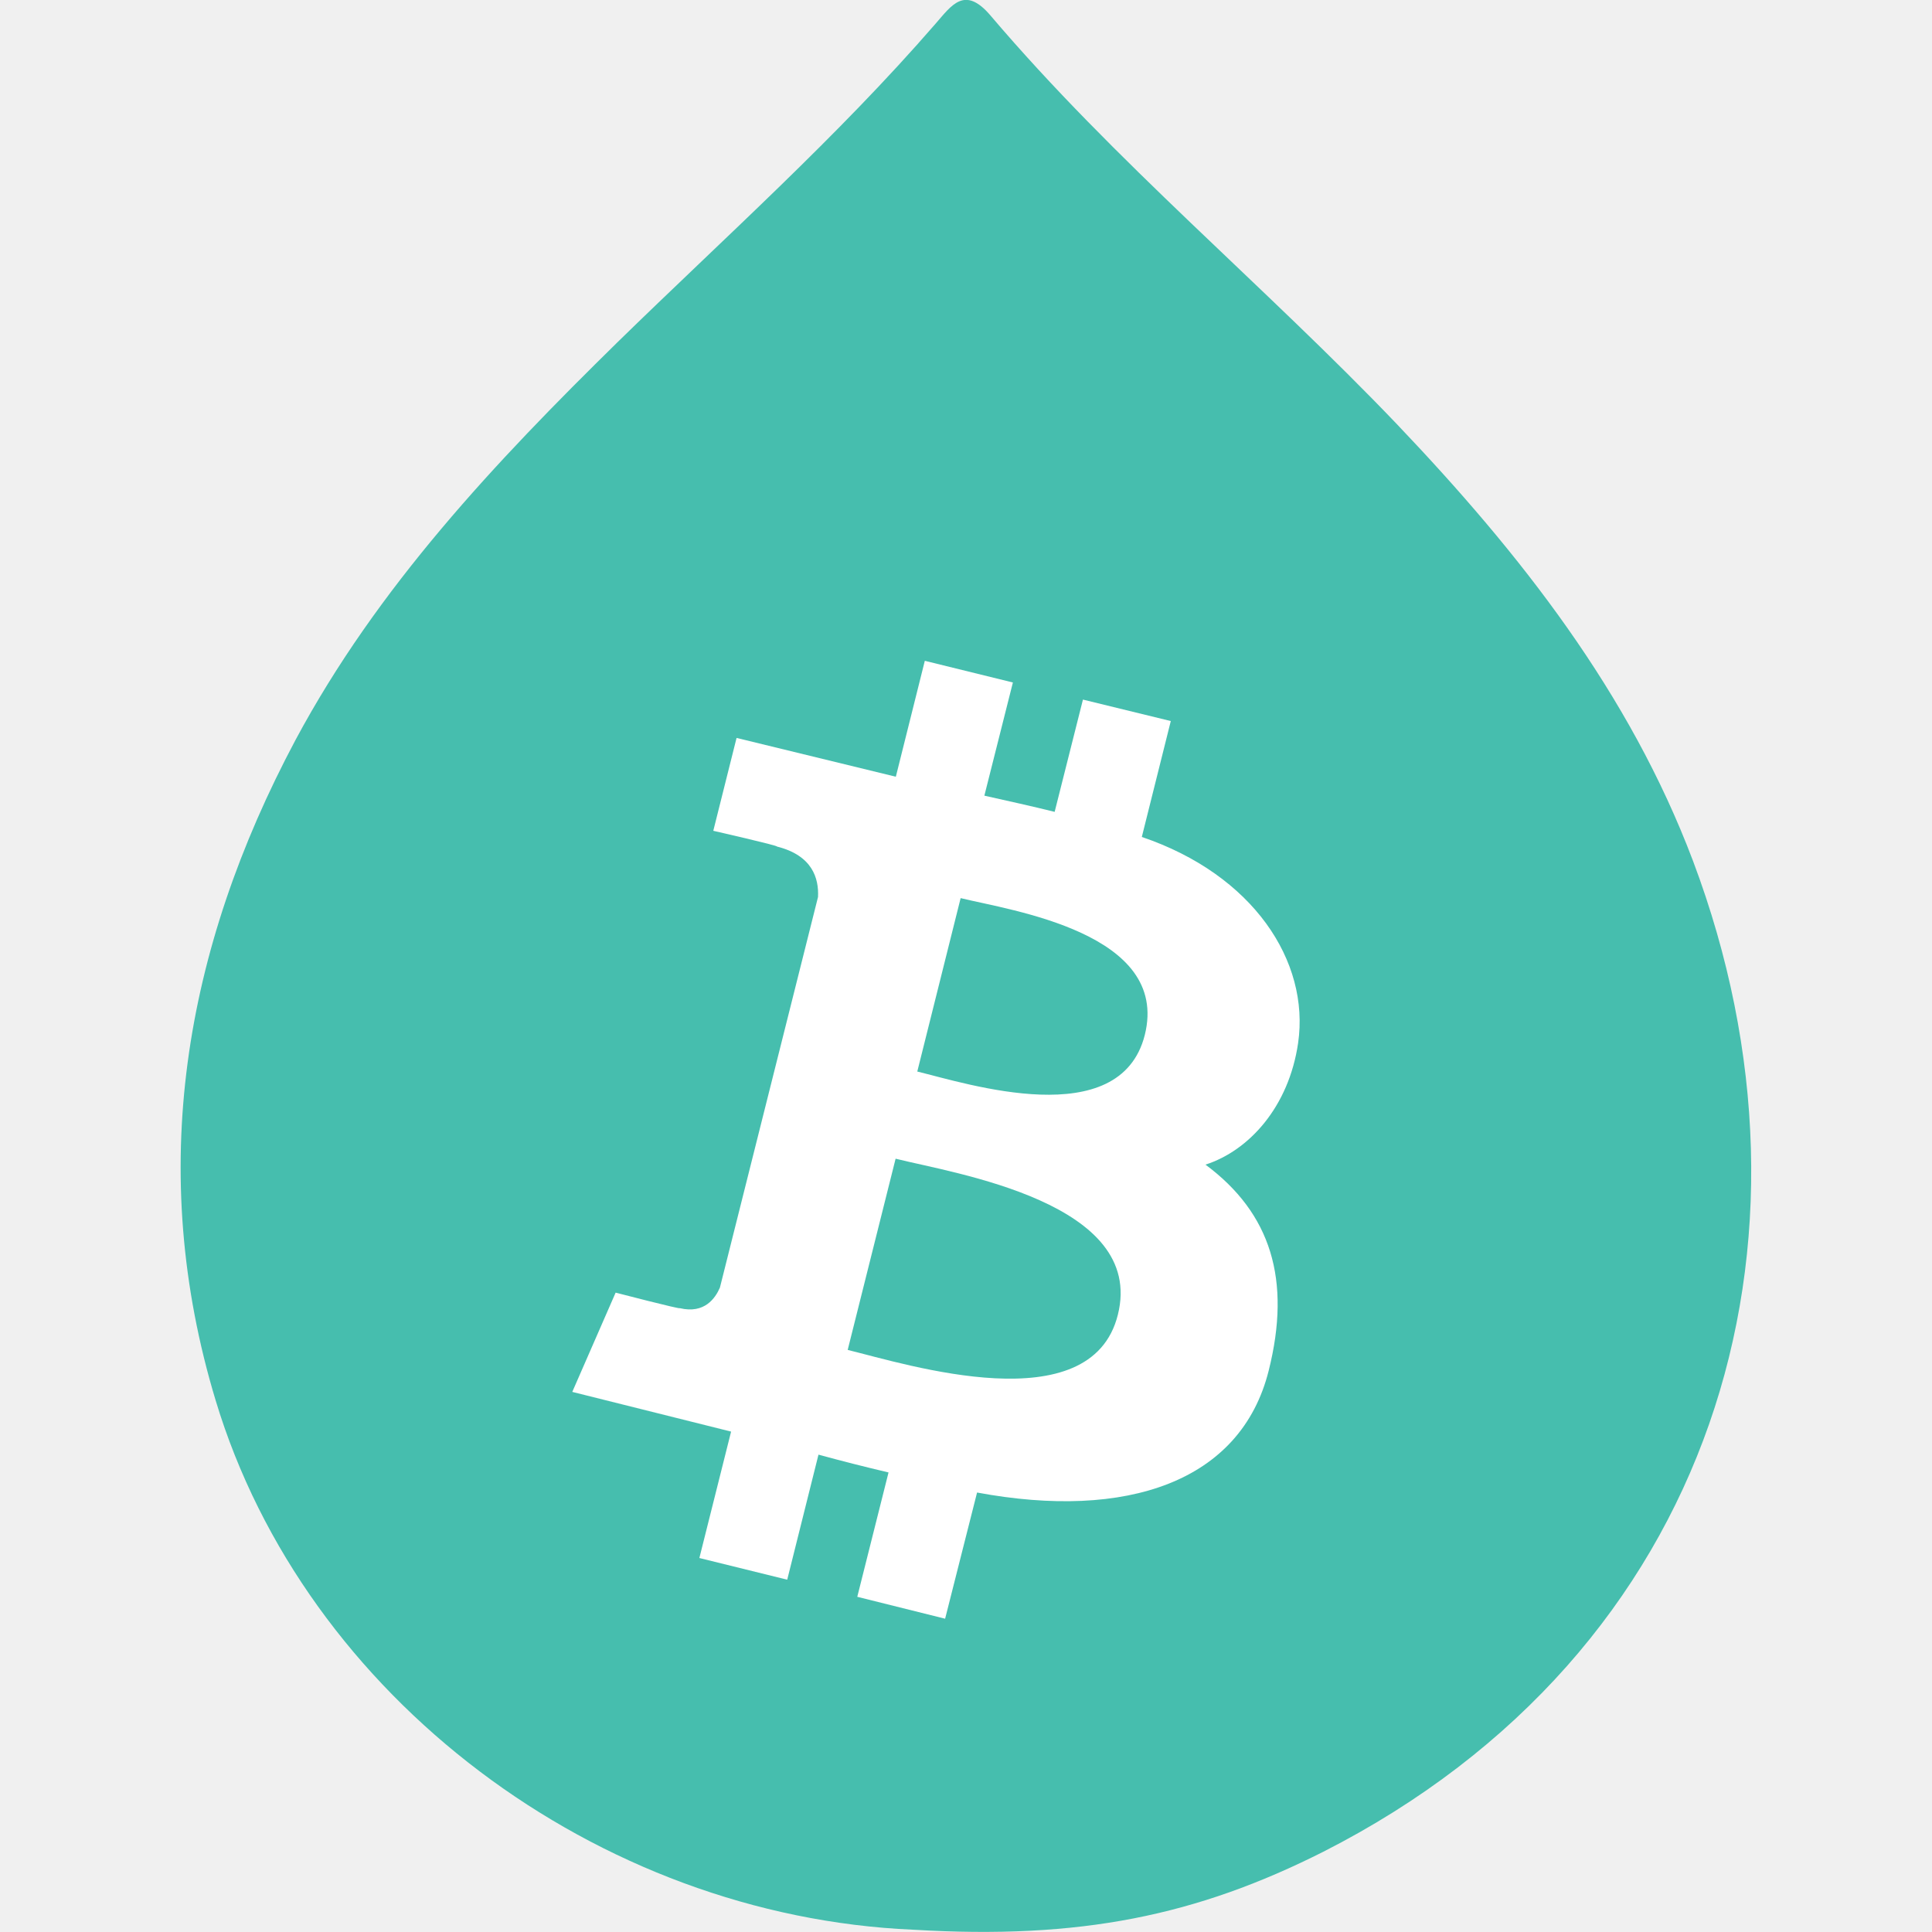
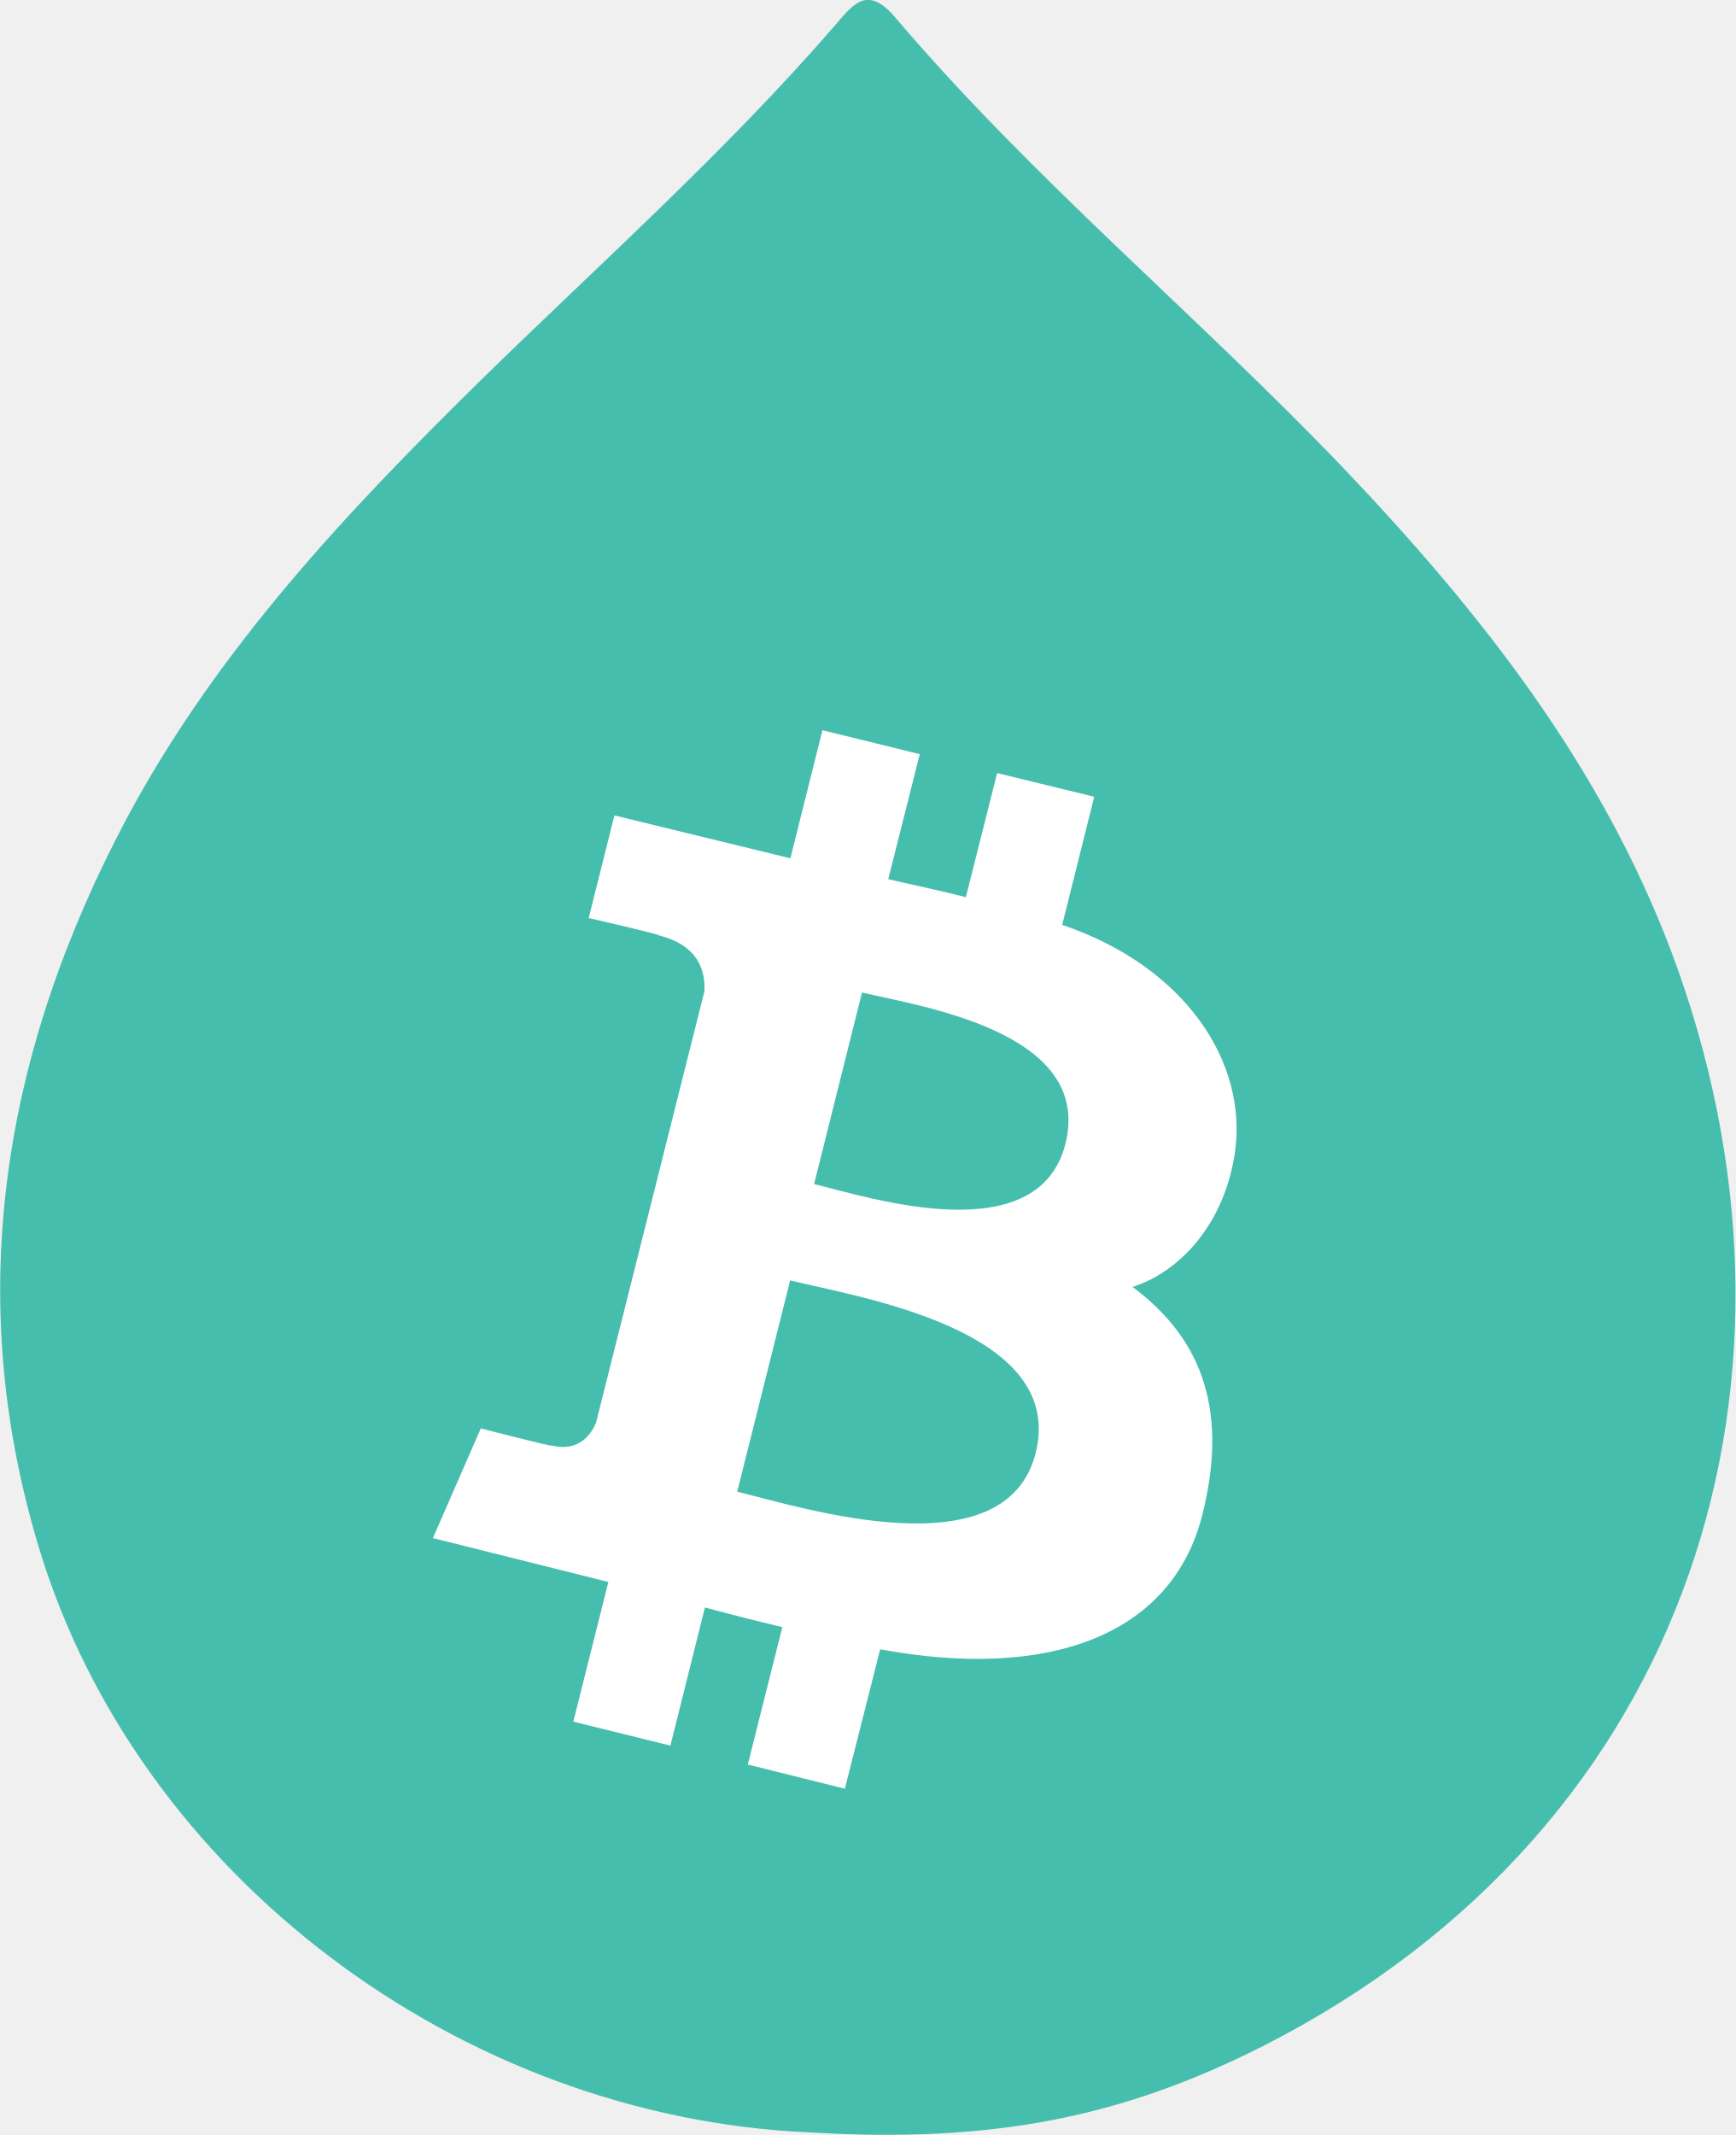
- <svg xmlns="http://www.w3.org/2000/svg" viewBox="0 0 8.467 8.467" height="32" width="32">
-   <g class="currentLayer">
-     <g class="selected">
-       <path d="M4.002 8.457C2.619 8.397 1.338 7.44.945 6.137c-.304-1.006-.14-1.974.35-2.894.359-.67.874-1.216 1.412-1.744C3.177 1.04 3.67.6 4.1.104c.07-.08.127-.169.24-.037.546.643 1.2 1.183 1.782 1.792.541.568 1.019 1.176 1.298 1.915C8.047 5.44 7.52 7.24 5.8 8.115c-.555.28-1.065.386-1.797.342z" fill="#46beae" />
-       <path d="M5.689 4.571c.052-.359-.198-.738-.685-.903l.127-.508-.385-.094-.124.492c-.1-.025-.206-.048-.308-.071l.125-.496-.386-.095-.127.508-.698-.17-.102.407s.286.065.279.069c.156.039.184.14.18.221l-.43 1.712c-.02.046-.067.116-.176.09.004.006-.281-.068-.281-.068l-.19.435.696.174-.139.554.385.095.137-.548a8.945 8.945 0 00.307.078l-.137.545.385.096.14-.553c.656.122 1.156-.047 1.278-.534.1-.398.01-.69-.277-.903.19-.061.365-.252.406-.533zm-.79 1.191c-.118.473-.923.218-1.184.154l.21-.838c.26.065 1.097.192.974.684zm.118-1.226c-.109.43-.779.213-.997.16l.19-.76c.22.054.919.152.807.6z" fill="#fff" />
+ <svg xmlns="http://www.w3.org/2000/svg" width="26.014" height="32" version="1.1" viewBox="0 0 6.883 8.467" xml:space="preserve">
+   <g transform="translate(-62.918 -140.17)">
+     <g class="selected" transform="matrix(.99996 0 0 .99996 62.127 140.17)">
+       <path d="m4.002 8.457c-1.383-0.06-2.664-1.017-3.057-2.32-0.304-1.006-0.14-1.974 0.35-2.894 0.359-0.67 0.874-1.216 1.412-1.744 0.47-0.459 0.963-0.899 1.393-1.395 0.07-0.08 0.127-0.169 0.24-0.037 0.546 0.643 1.2 1.183 1.782 1.792 0.541 0.568 1.019 1.176 1.298 1.915 0.627 1.666 0.1 3.466-1.62 4.341-0.555 0.28-1.065 0.386-1.797 0.342z" fill="#46beae" />
+       <path d="m5.689 4.571c0.052-0.359-0.198-0.738-0.685-0.903l0.127-0.508-0.385-0.094-0.124 0.492c-0.1-0.025-0.206-0.048-0.308-0.071l0.125-0.496-0.386-0.095-0.127 0.508-0.698-0.17-0.102 0.407s0.286 0.065 0.279 0.069c0.156 0.039 0.184 0.14 0.18 0.221l-0.43 1.712c-0.02 0.046-0.067 0.116-0.176 0.09 4e-3 6e-3 -0.281-0.068-0.281-0.068l-0.19 0.435 0.696 0.174-0.139 0.554 0.385 0.095 0.137-0.548a8.945 8.945 0 0 0 0.307 0.078l-0.137 0.545 0.385 0.096 0.14-0.553c0.656 0.122 1.156-0.047 1.278-0.534 0.1-0.398 0.01-0.69-0.277-0.903 0.19-0.061 0.365-0.252 0.406-0.533zm-0.79 1.191c-0.118 0.473-0.923 0.218-1.184 0.154l0.21-0.838c0.26 0.065 1.097 0.192 0.974 0.684zm0.118-1.226c-0.109 0.43-0.779 0.213-0.997 0.16l0.19-0.76c0.22 0.054 0.919 0.152 0.807 0.6z" fill="#fff" />
    </g>
  </g>
</svg>
